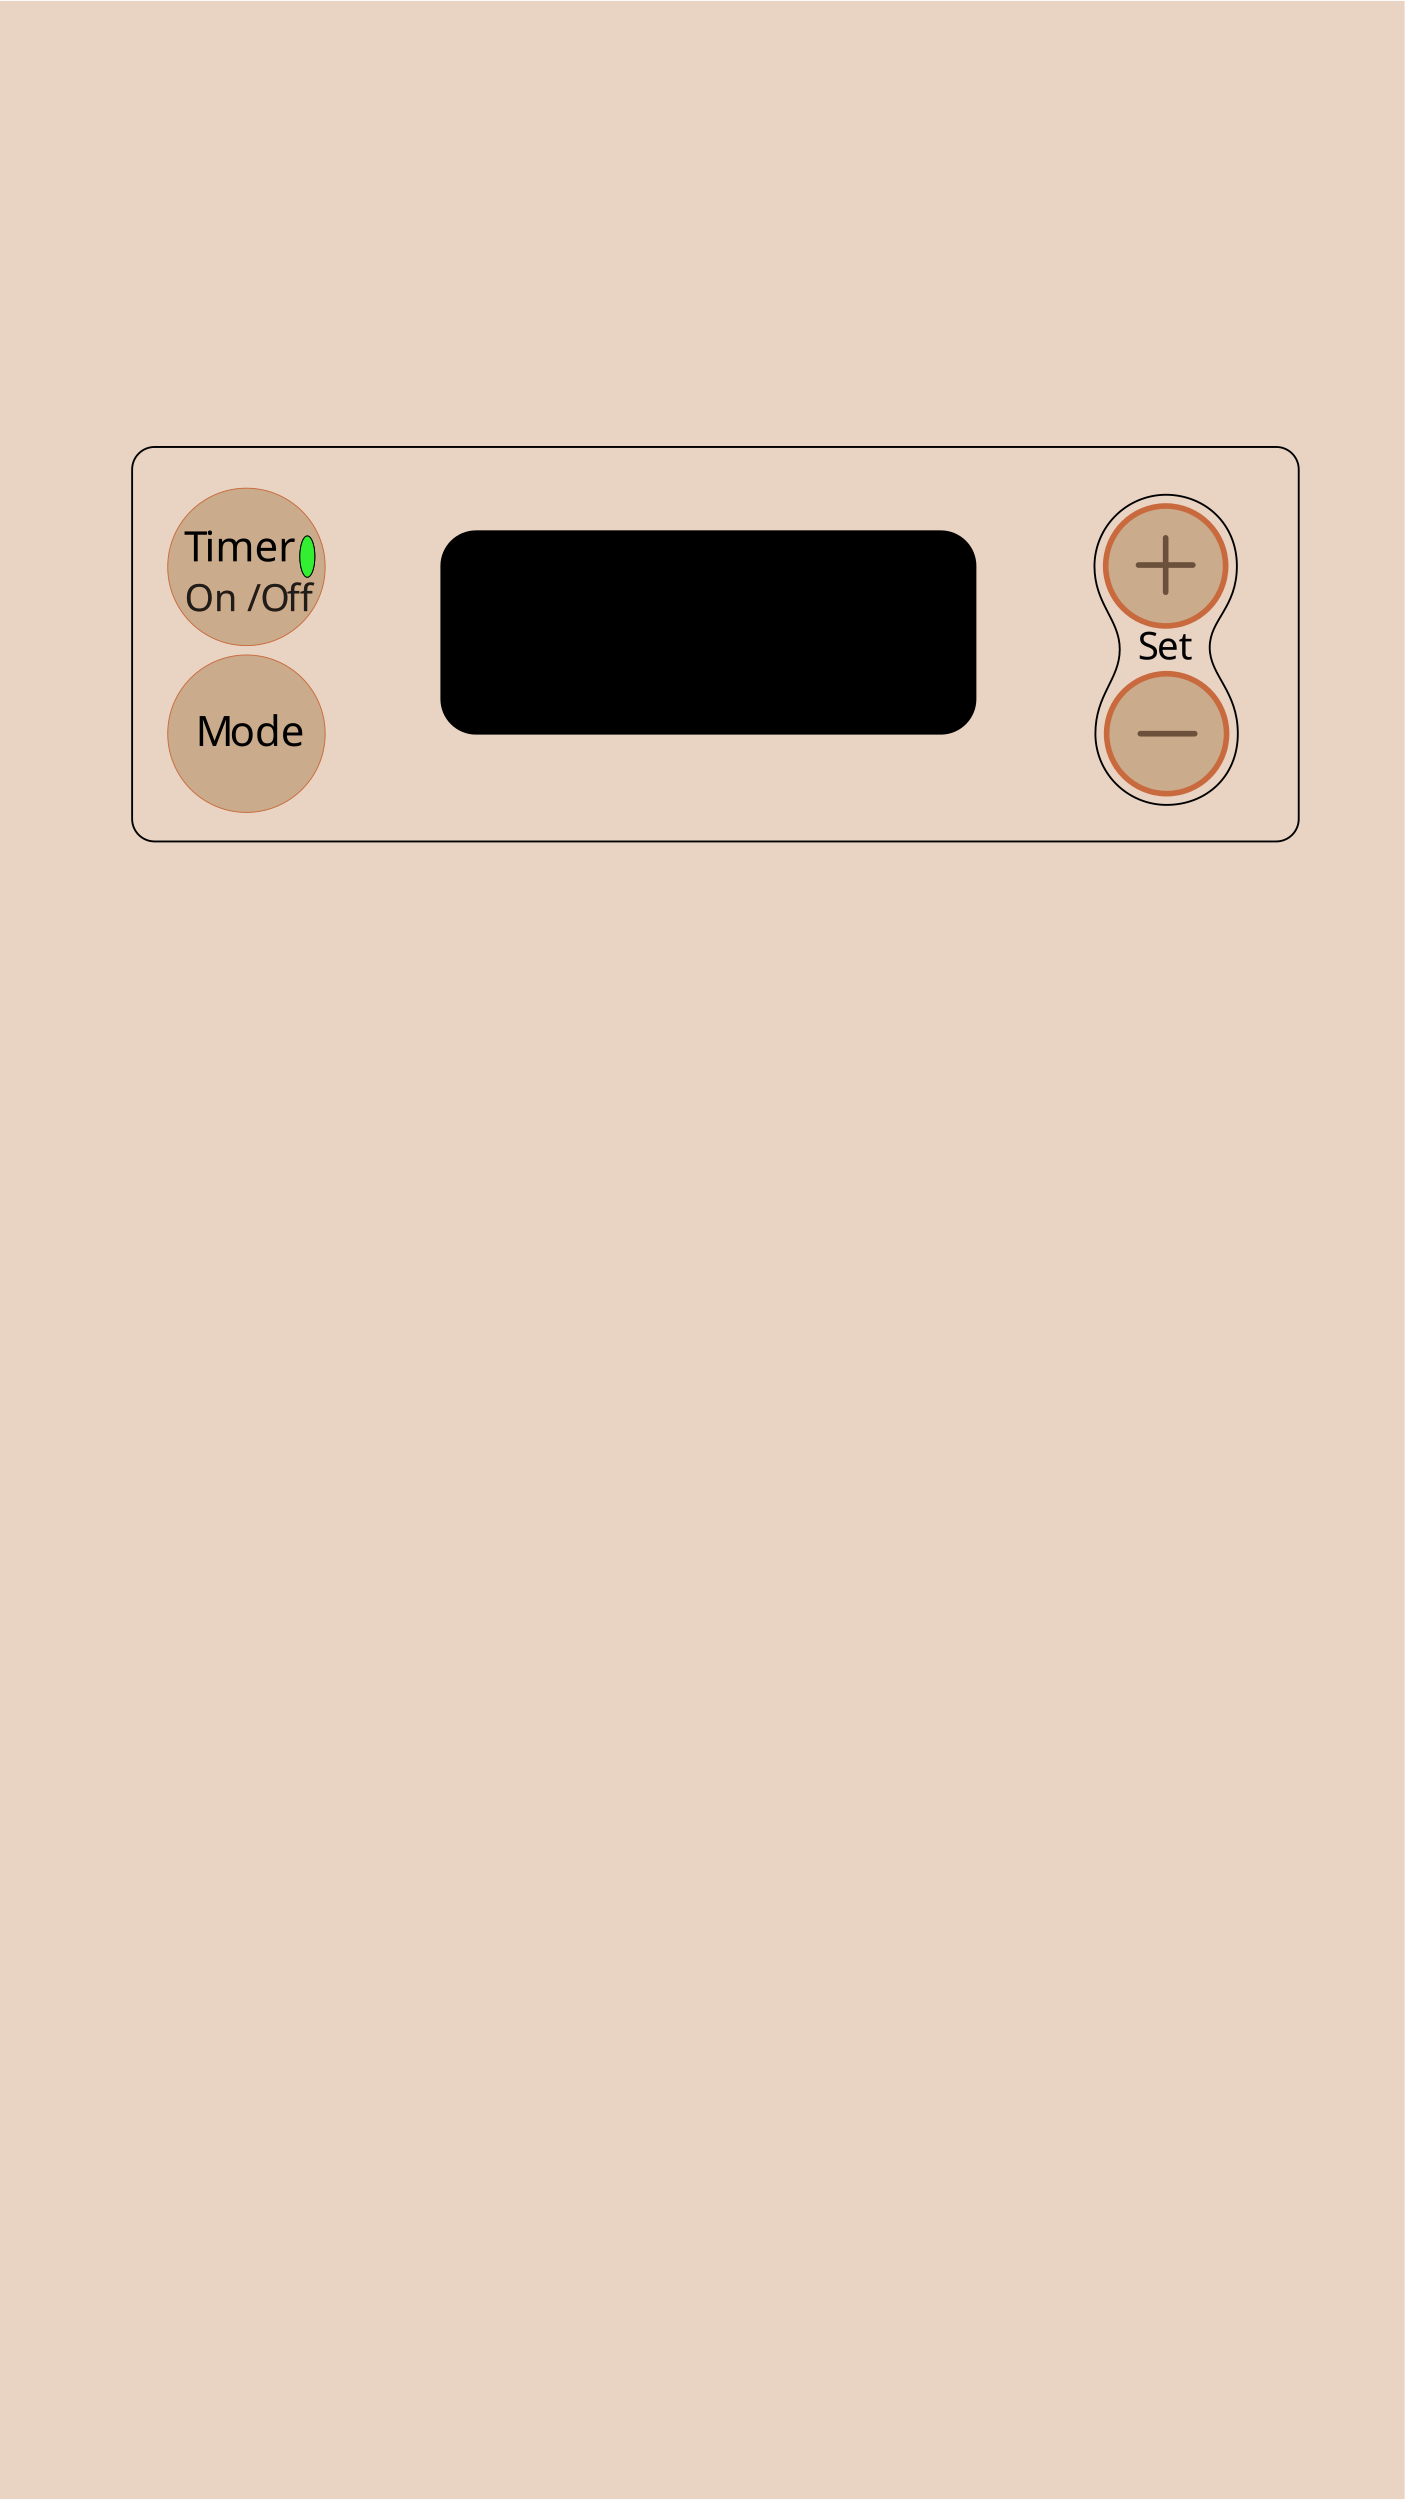
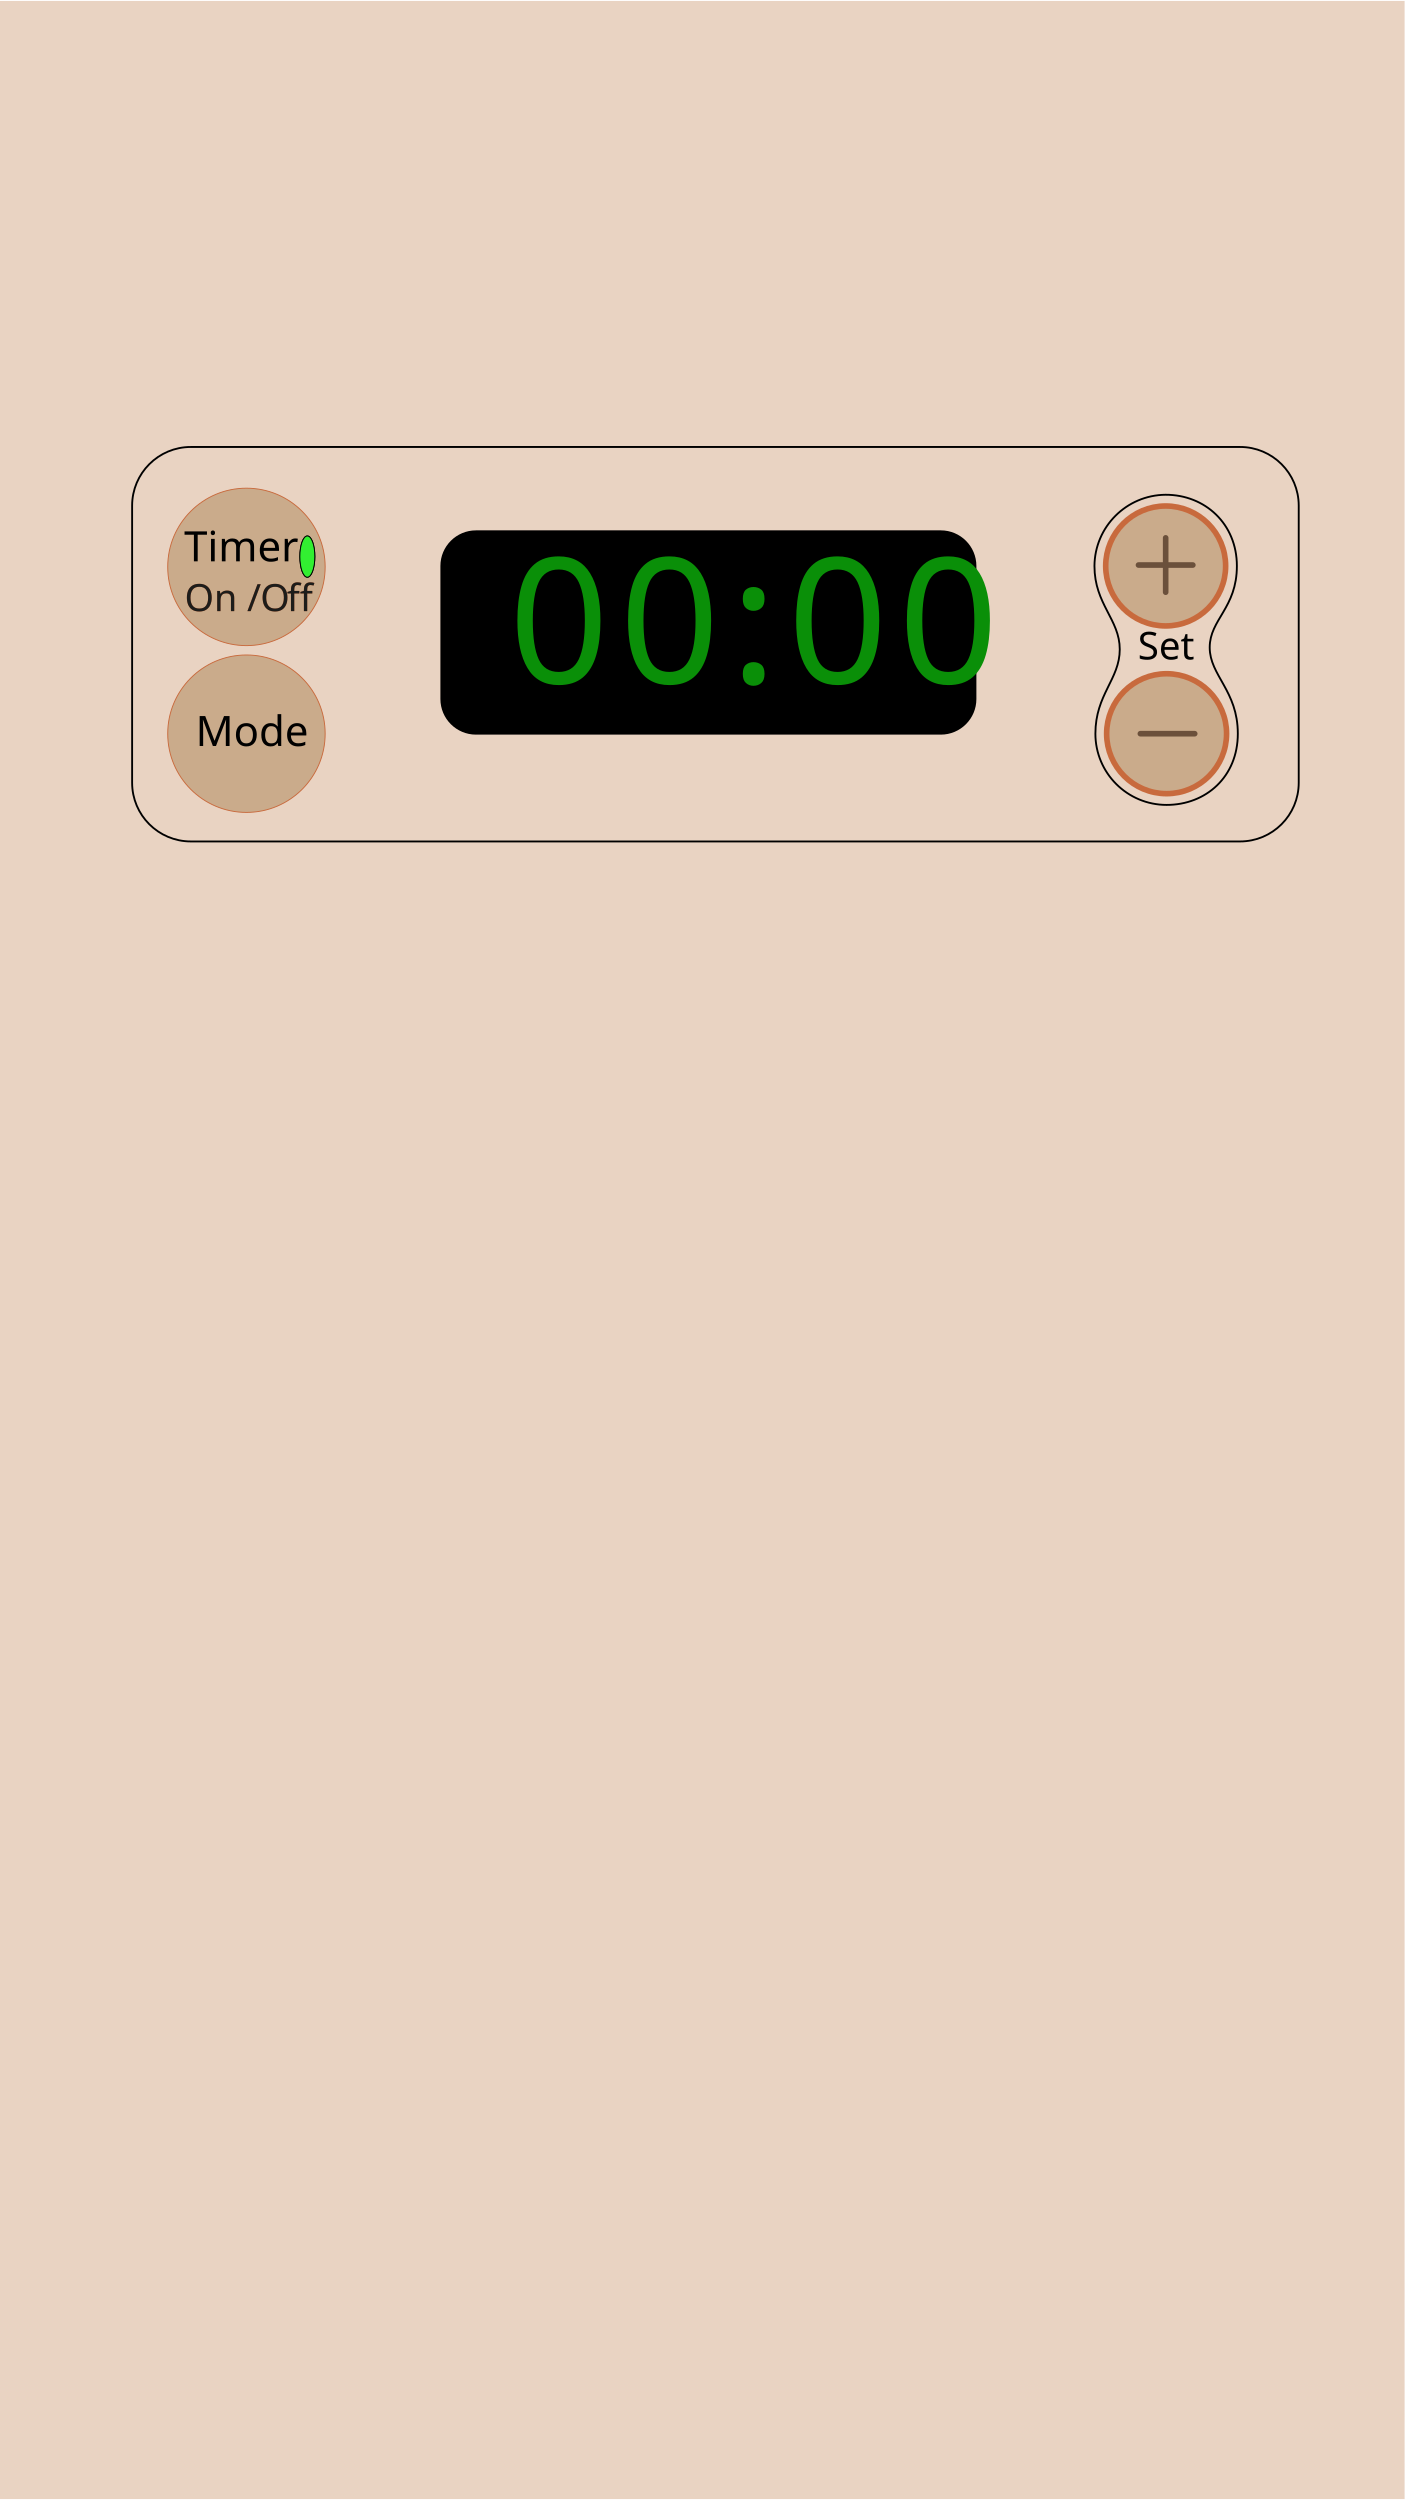
<svg xmlns="http://www.w3.org/2000/svg" viewBox="0 0 750 1334">
  <defs>
-     <style>.cls-1{fill:#e9d3c2;}.cls-2,.cls-7{fill:#caab8b;stroke:#c86a3d;}.cls-13,.cls-14,.cls-2,.cls-5,.cls-6,.cls-7{stroke-miterlimit:10;}.cls-2,.cls-5{stroke-width:3px;}.cls-3{font-size:20.49px;}.cls-15,.cls-3,.cls-8{font-family:HighTowerText-Reg, HighTowerText Reg;}.cls-4{letter-spacing:0.01em;}.cls-5{fill:#e70054;stroke:#6b503b;stroke-linecap:round;}.cls-6{fill:none;}.cls-13,.cls-14,.cls-6{stroke:#000;}.cls-13,.cls-14,.cls-7{stroke-width:0.5px;}.cls-15,.cls-8{font-size:22.38px;}.cls-9{letter-spacing:-0.01em;}.cls-10,.cls-12{font-size:20.09px;font-family:FranklinGothic-DemiCond, FranklinGothic DemiCond;}.cls-10{fill:#c86a3d;}.cls-11{letter-spacing:0.02em;}.cls-12{fill:#1d1d1b;}.cls-14{fill:#32ef31;}.cls-15{letter-spacing:0.01em;}.cls-16{letter-spacing:0em;}</style>
+     <style>.cls-1{fill:#e9d3c2;}.cls-2,.cls-6{fill:#caab8b;stroke:#c86a3d;}.cls-11,.cls-12,.cls-2,.cls-4,.cls-5,.cls-6{stroke-miterlimit:10;}.cls-2,.cls-4{stroke-width:3px;}.cls-3{font-size:20.49px;}.cls-3,.cls-7{font-family:HighTowerText-Reg, High Tower Text;}.cls-4{fill:#e70054;stroke:#6b503b;stroke-linecap:round;}.cls-5{fill:none;}.cls-11,.cls-12,.cls-5{stroke:#000;}.cls-11,.cls-12,.cls-6{stroke-width:0.5px;}.cls-7{font-size:22.38px;}.cls-10,.cls-8{font-size:20.09px;font-family:FranklinGothic-DemiCond, FranklinGothic DemiCond;}.cls-8{fill:#c86a3d;}.cls-9{letter-spacing:0.02em;}.cls-10{fill:#1d1d1b;}.cls-12{fill:#32ef31;}.cls-13{font-size:93.45px;fill:#0a8f08;font-family:Digital-7, Digital-7;letter-spacing:0.06em;}</style>
  </defs>
  <g id="Layer_2" data-name="Layer 2">
    <rect class="cls-1" x="-0.5" y="0.5" width="750" height="1333" />
  </g>
-   <g id="Layer_3" data-name="Layer 3">
-     <rect x="235" y="283" width="286" height="109" rx="19" ry="19" />
-   </g>
  <g id="Layer_4" data-name="Layer 4">
    <circle class="cls-2" cx="622" cy="302" r="32" />
    <circle class="cls-2" cx="622.5" cy="391.5" r="32" />
-     <text class="cls-3" transform="translate(607.13 351.86)">
-       <tspan class="cls-4">S</tspan>
-       <tspan x="10.23" y="0">et</tspan>
-     </text>
-     <line class="cls-5" x1="622" y1="287" x2="622" y2="316" />
-     <line class="cls-5" x1="636.5" y1="301.5" x2="607.5" y2="301.5" />
-     <line class="cls-5" x1="637.5" y1="391.5" x2="608.5" y2="391.5" />
+     <text class="cls-3" transform="translate(607.13 351.86)">Set</text>
+     <line class="cls-4" x1="622" y1="287" x2="622" y2="316" />
+     <line class="cls-4" x1="636.5" y1="301.5" x2="607.5" y2="301.5" />
+     <line class="cls-4" x1="637.5" y1="391.5" x2="608.5" y2="391.5" />
  </g>
  <g id="Layer_5" data-name="Layer 5">
-     <path class="cls-6" d="M660.5,391.5c0,23-17,38-38,38a38,38,0,0,1-38-38c0-21,13-29,13-45S584,322.5,584,302a38.31,38.31,0,0,1,38-38c21,0,38,15.5,38,38s-14.5,28.5-14.5,43.5S660.5,368.5,660.5,391.5Z" />
+     <path class="cls-5" d="M660.5,391.5c0,23-17,38-38,38a38,38,0,0,1-38-38c0-21,13-29,13-45S584,322.5,584,302a38.31,38.31,0,0,1,38-38c21,0,38,15.5,38,38s-14.5,28.5-14.5,43.5S660.5,368.5,660.5,391.5Z" />
  </g>
  <g id="Layer_6" data-name="Layer 6">
-     <circle class="cls-7" cx="131.5" cy="302.5" r="42" />
+     <circle class="cls-6" cx="131.5" cy="302.5" r="42" />
  </g>
  <g id="Layer_7" data-name="Layer 7">
-     <text class="cls-8" transform="translate(98.25 299.54)">
-       <tspan class="cls-9">T</tspan>
-       <tspan x="10.86" y="0">imer</tspan>
-     </text>
-     <text class="cls-10" transform="translate(98.5 326.09)">On / <tspan class="cls-11" x="40.41" y="0">O</tspan>
+     <text class="cls-7" transform="translate(98.25 299.54)">Timer</text>
+     <text class="cls-8" transform="translate(98.5 326.09)">On / <tspan class="cls-9" x="40.41" y="0">O</tspan>
      <tspan x="54.57" y="0">ff</tspan>
    </text>
-     <text class="cls-12" transform="translate(98.5 326.09)">On / <tspan class="cls-11" x="40.41" y="0">O</tspan>
+     <text class="cls-10" transform="translate(98.5 326.09)">On / <tspan class="cls-9" x="40.41" y="0">O</tspan>
      <tspan x="54.57" y="0">ff</tspan>
    </text>
  </g>
  <g id="Layer_11" data-name="Layer 11">
-     <ellipse class="cls-13" cx="164" cy="297" rx="4" ry="11" />
+     <ellipse class="cls-11" cx="164" cy="297" rx="4" ry="11" />
  </g>
  <g id="Layer_8" data-name="Layer 8">
-     <ellipse class="cls-14" cx="164" cy="297" rx="4" ry="11" />
+     <ellipse class="cls-12" cx="164" cy="297" rx="4" ry="11" />
  </g>
  <g id="Layer_9" data-name="Layer 9">
-     <circle class="cls-7" cx="131.5" cy="391.5" r="42" />
-     <text class="cls-15" transform="translate(104.37 398.07)">M<tspan class="cls-16" x="18.13" y="0">ode</tspan>
-     </text>
+     <circle class="cls-6" cx="131.5" cy="391.5" r="42" />
+     <text class="cls-7" transform="translate(104.37 398.07)">Mode</text>
  </g>
  <g id="Layer_10" data-name="Layer 10">
-     <rect class="cls-6" x="70.5" y="238.5" width="622.5" height="210.5" rx="12" ry="12" />
+     <rect class="cls-5" x="70.5" y="238.5" width="622.5" height="210.5" rx="31.33" ry="31.33" />
+   </g>
+   <g id="Layer_3" data-name="Layer 3">
+     <rect x="235" y="283" width="286" height="109" rx="19" ry="19" />
+   </g>
+   <g id="Layer_12" data-name="Layer 12">
+     <text class="cls-13" transform="translate(271.51 364.63)">00:00</text>
  </g>
</svg>
